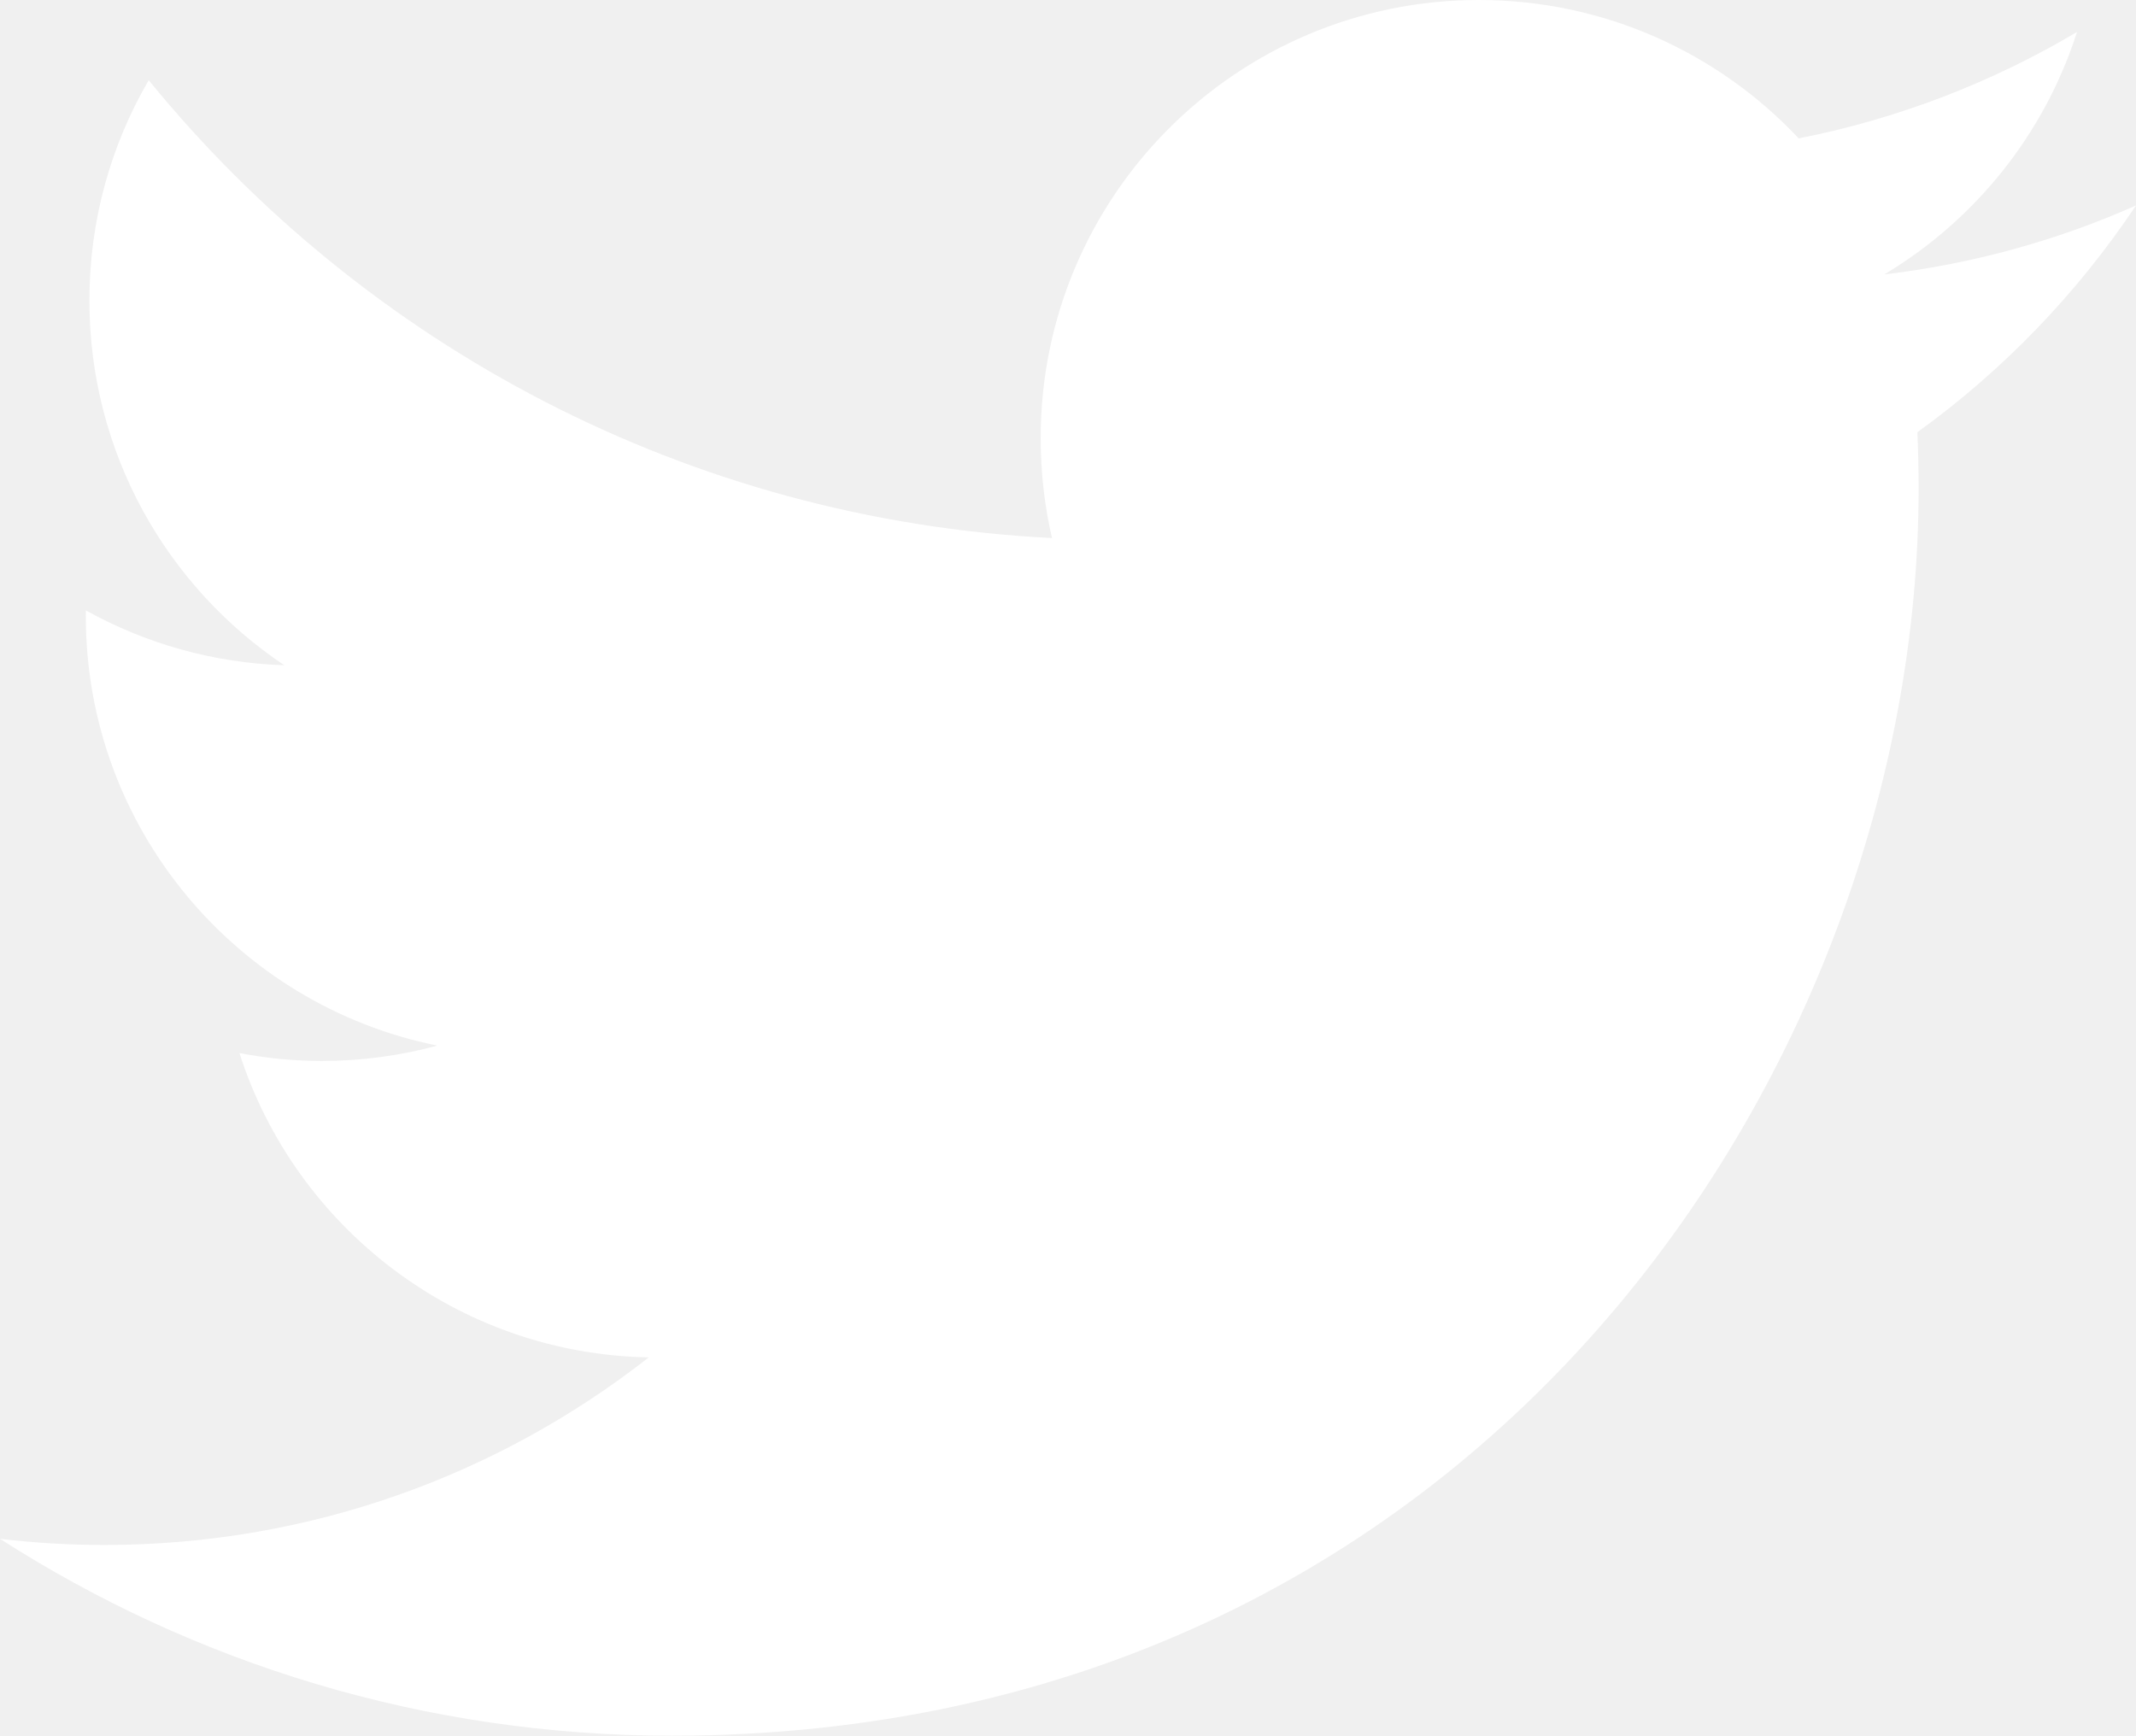
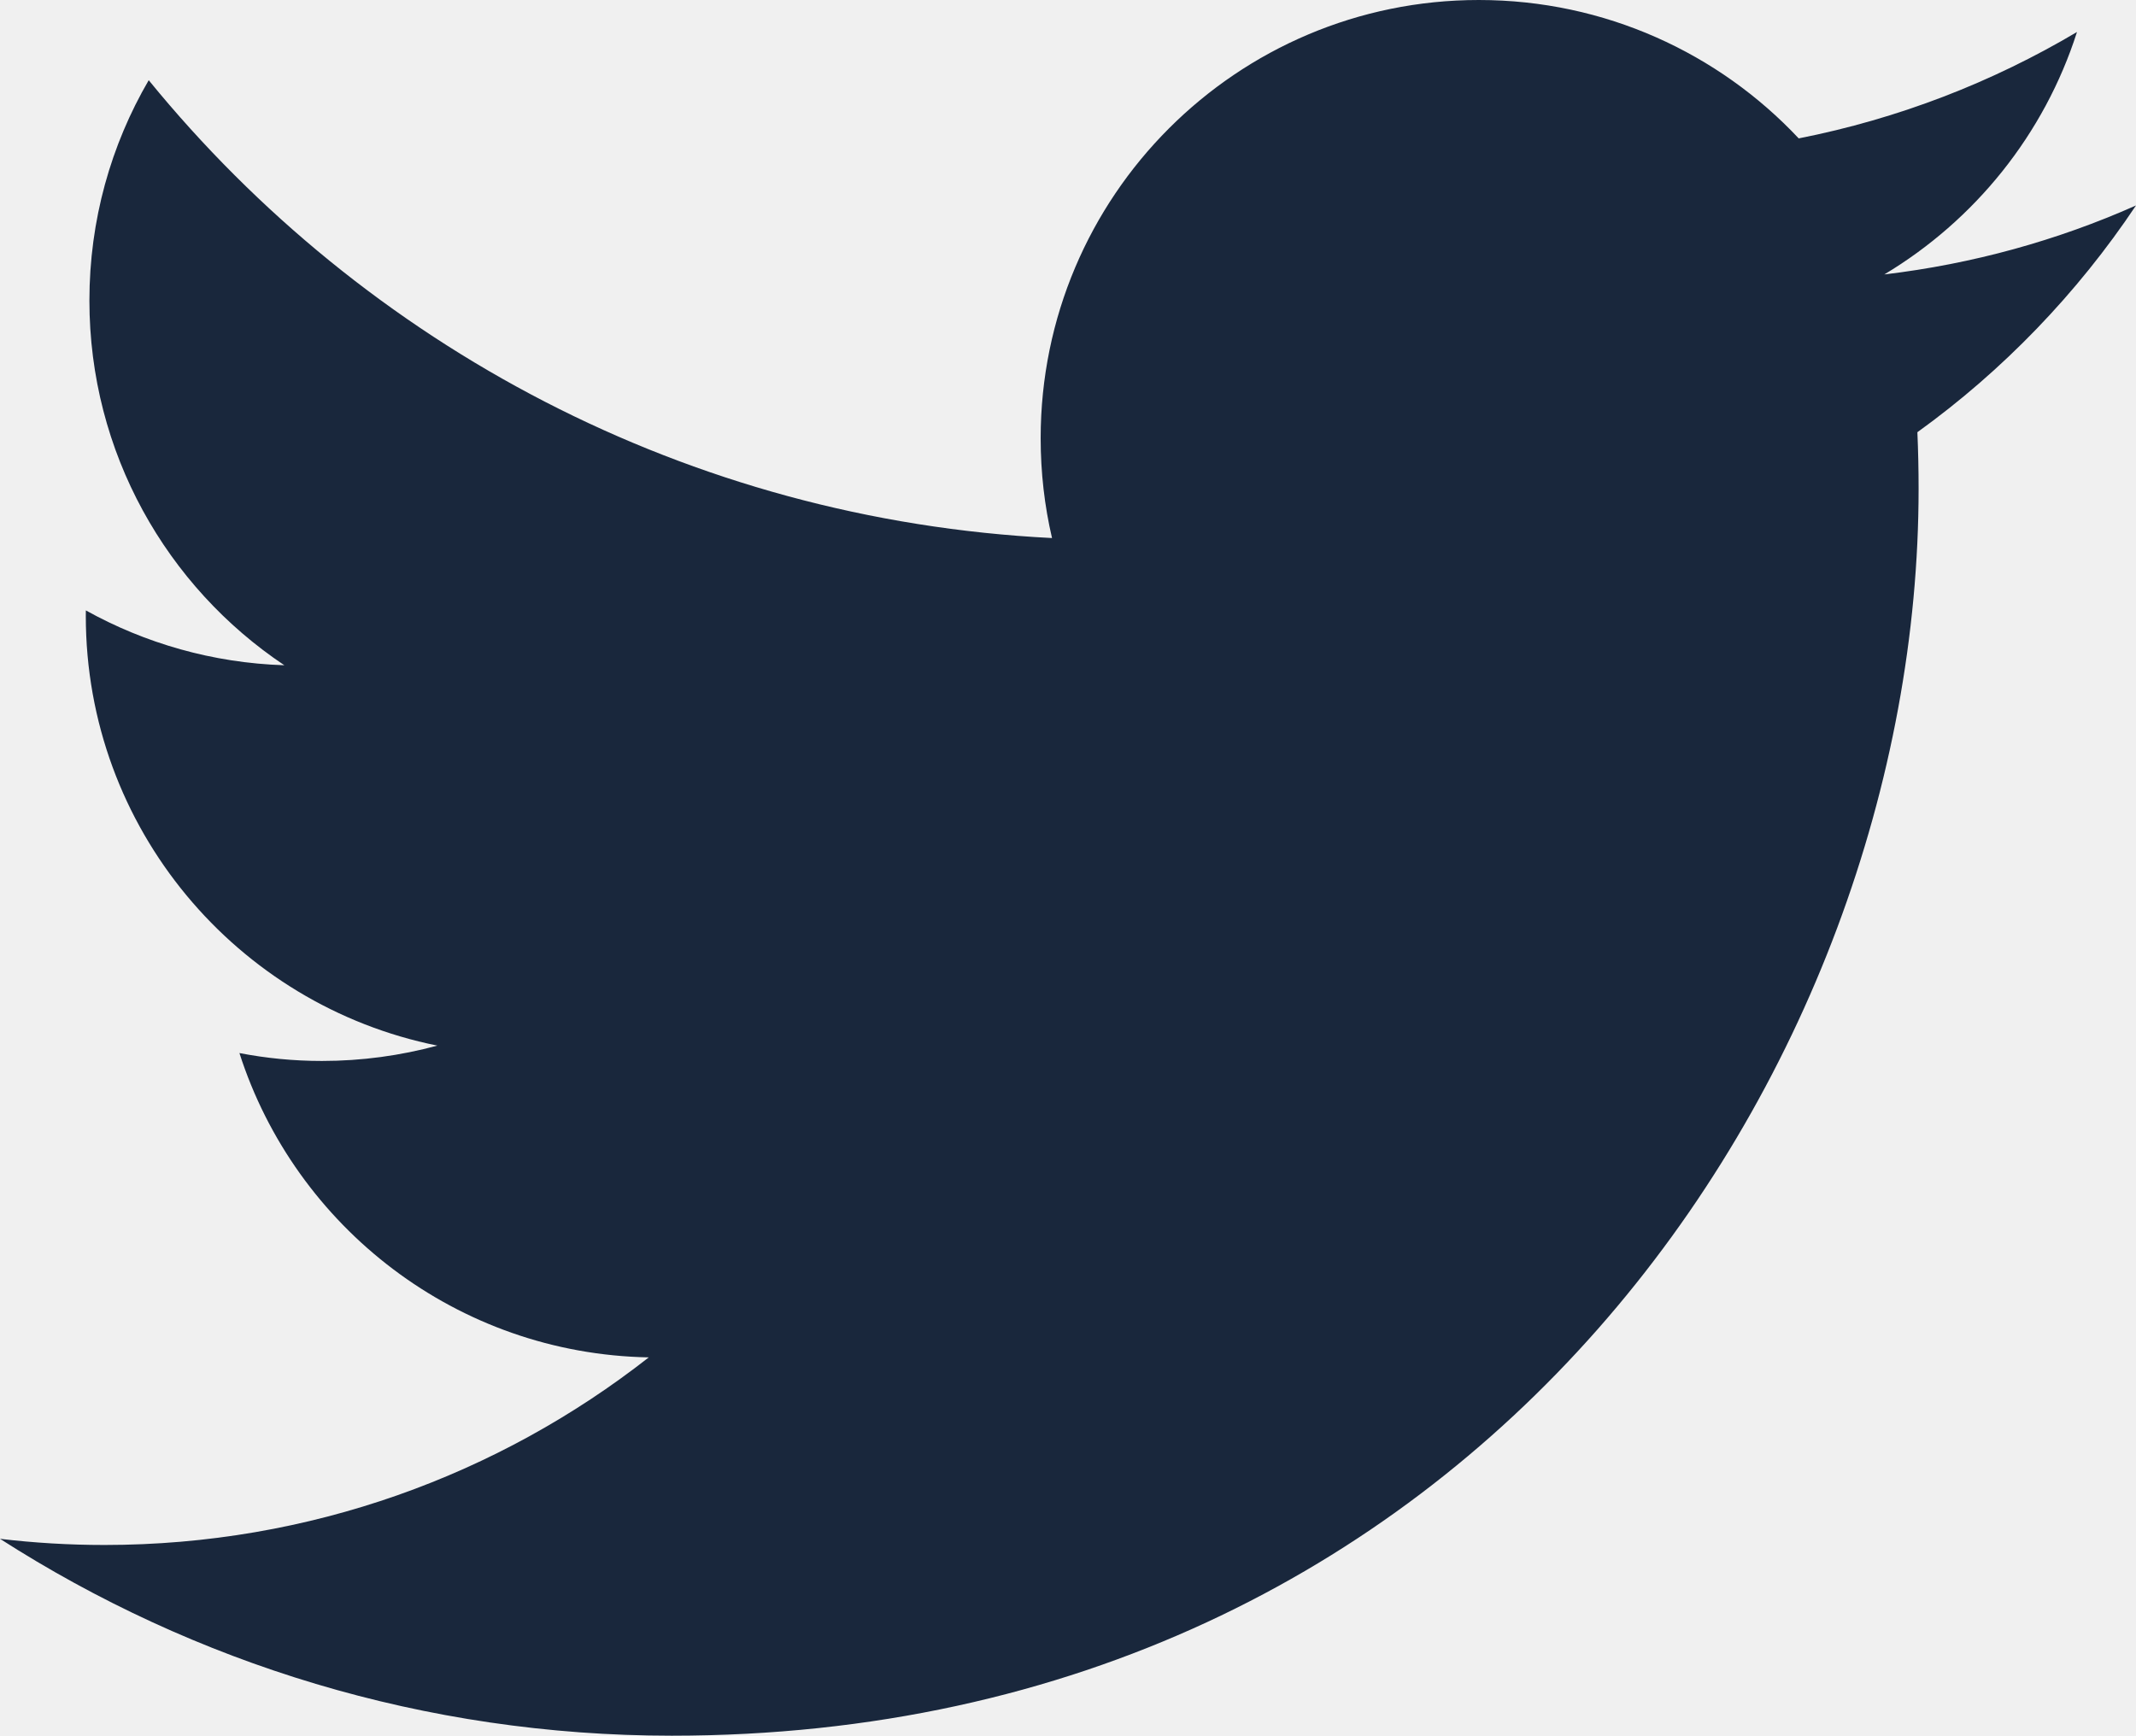
<svg xmlns="http://www.w3.org/2000/svg" viewBox="0 0 49.263 40.034" preserveAspectRatio="xMinYMin meet" width="100%" height="100%">
-   <path d="m 49.263,4.739 c -1.811,0.805 -3.76,1.348 -5.805,1.591 2.088,-1.25 3.689,-3.23 4.444,-5.592 -1.953,1.159 -4.115,2 -6.418,2.454 C 39.641,1.228 37.014,0 34.107,0 28.526,0 24.001,4.525 24.001,10.107 c 0,0.791 0.089,1.562 0.262,2.303 C 15.863,11.988 8.415,7.965 3.43,1.85 2.56,3.342 2.062,5.078 2.062,6.932 c 0,3.506 1.784,6.6 4.496,8.412 -1.656,-0.053 -3.215,-0.508 -4.578,-1.265 -10e-4,0.042 -10e-4,0.085 -10e-4,0.128 0,4.896 3.484,8.98 8.108,9.91 -0.848,0.23 -1.741,0.354 -2.663,0.354 -0.652,0 -1.285,-0.063 -1.902,-0.182 1.287,4.015 5.019,6.938 9.441,7.019 -3.459,2.711 -7.816,4.327 -12.552,4.327 -0.815,0 -1.62,-0.048 -2.411,-0.142 4.474,2.869 9.786,4.541 15.493,4.541 18.591,0 28.756,-15.4 28.756,-28.756 0,-0.438 -0.009,-0.875 -0.028,-1.309 1.974,-1.422 3.688,-3.203 5.042,-5.23 z" fill="#fff" />
+   <path d="m 49.263,4.739 c -1.811,0.805 -3.76,1.348 -5.805,1.591 2.088,-1.25 3.689,-3.23 4.444,-5.592 -1.953,1.159 -4.115,2 -6.418,2.454 C 39.641,1.228 37.014,0 34.107,0 28.526,0 24.001,4.525 24.001,10.107 c 0,0.791 0.089,1.562 0.262,2.303 C 15.863,11.988 8.415,7.965 3.43,1.85 2.56,3.342 2.062,5.078 2.062,6.932 c 0,3.506 1.784,6.6 4.496,8.412 -1.656,-0.053 -3.215,-0.508 -4.578,-1.265 -10e-4,0.042 -10e-4,0.085 -10e-4,0.128 0,4.896 3.484,8.98 8.108,9.91 -0.848,0.23 -1.741,0.354 -2.663,0.354 -0.652,0 -1.285,-0.063 -1.902,-0.182 1.287,4.015 5.019,6.938 9.441,7.019 -3.459,2.711 -7.816,4.327 -12.552,4.327 -0.815,0 -1.62,-0.048 -2.411,-0.142 4.474,2.869 9.786,4.541 15.493,4.541 18.591,0 28.756,-15.4 28.756,-28.756 0,-0.438 -0.009,-0.875 -0.028,-1.309 1.974,-1.422 3.688,-3.203 5.042,-5.23 z" fill="#19273C" />
</svg>
